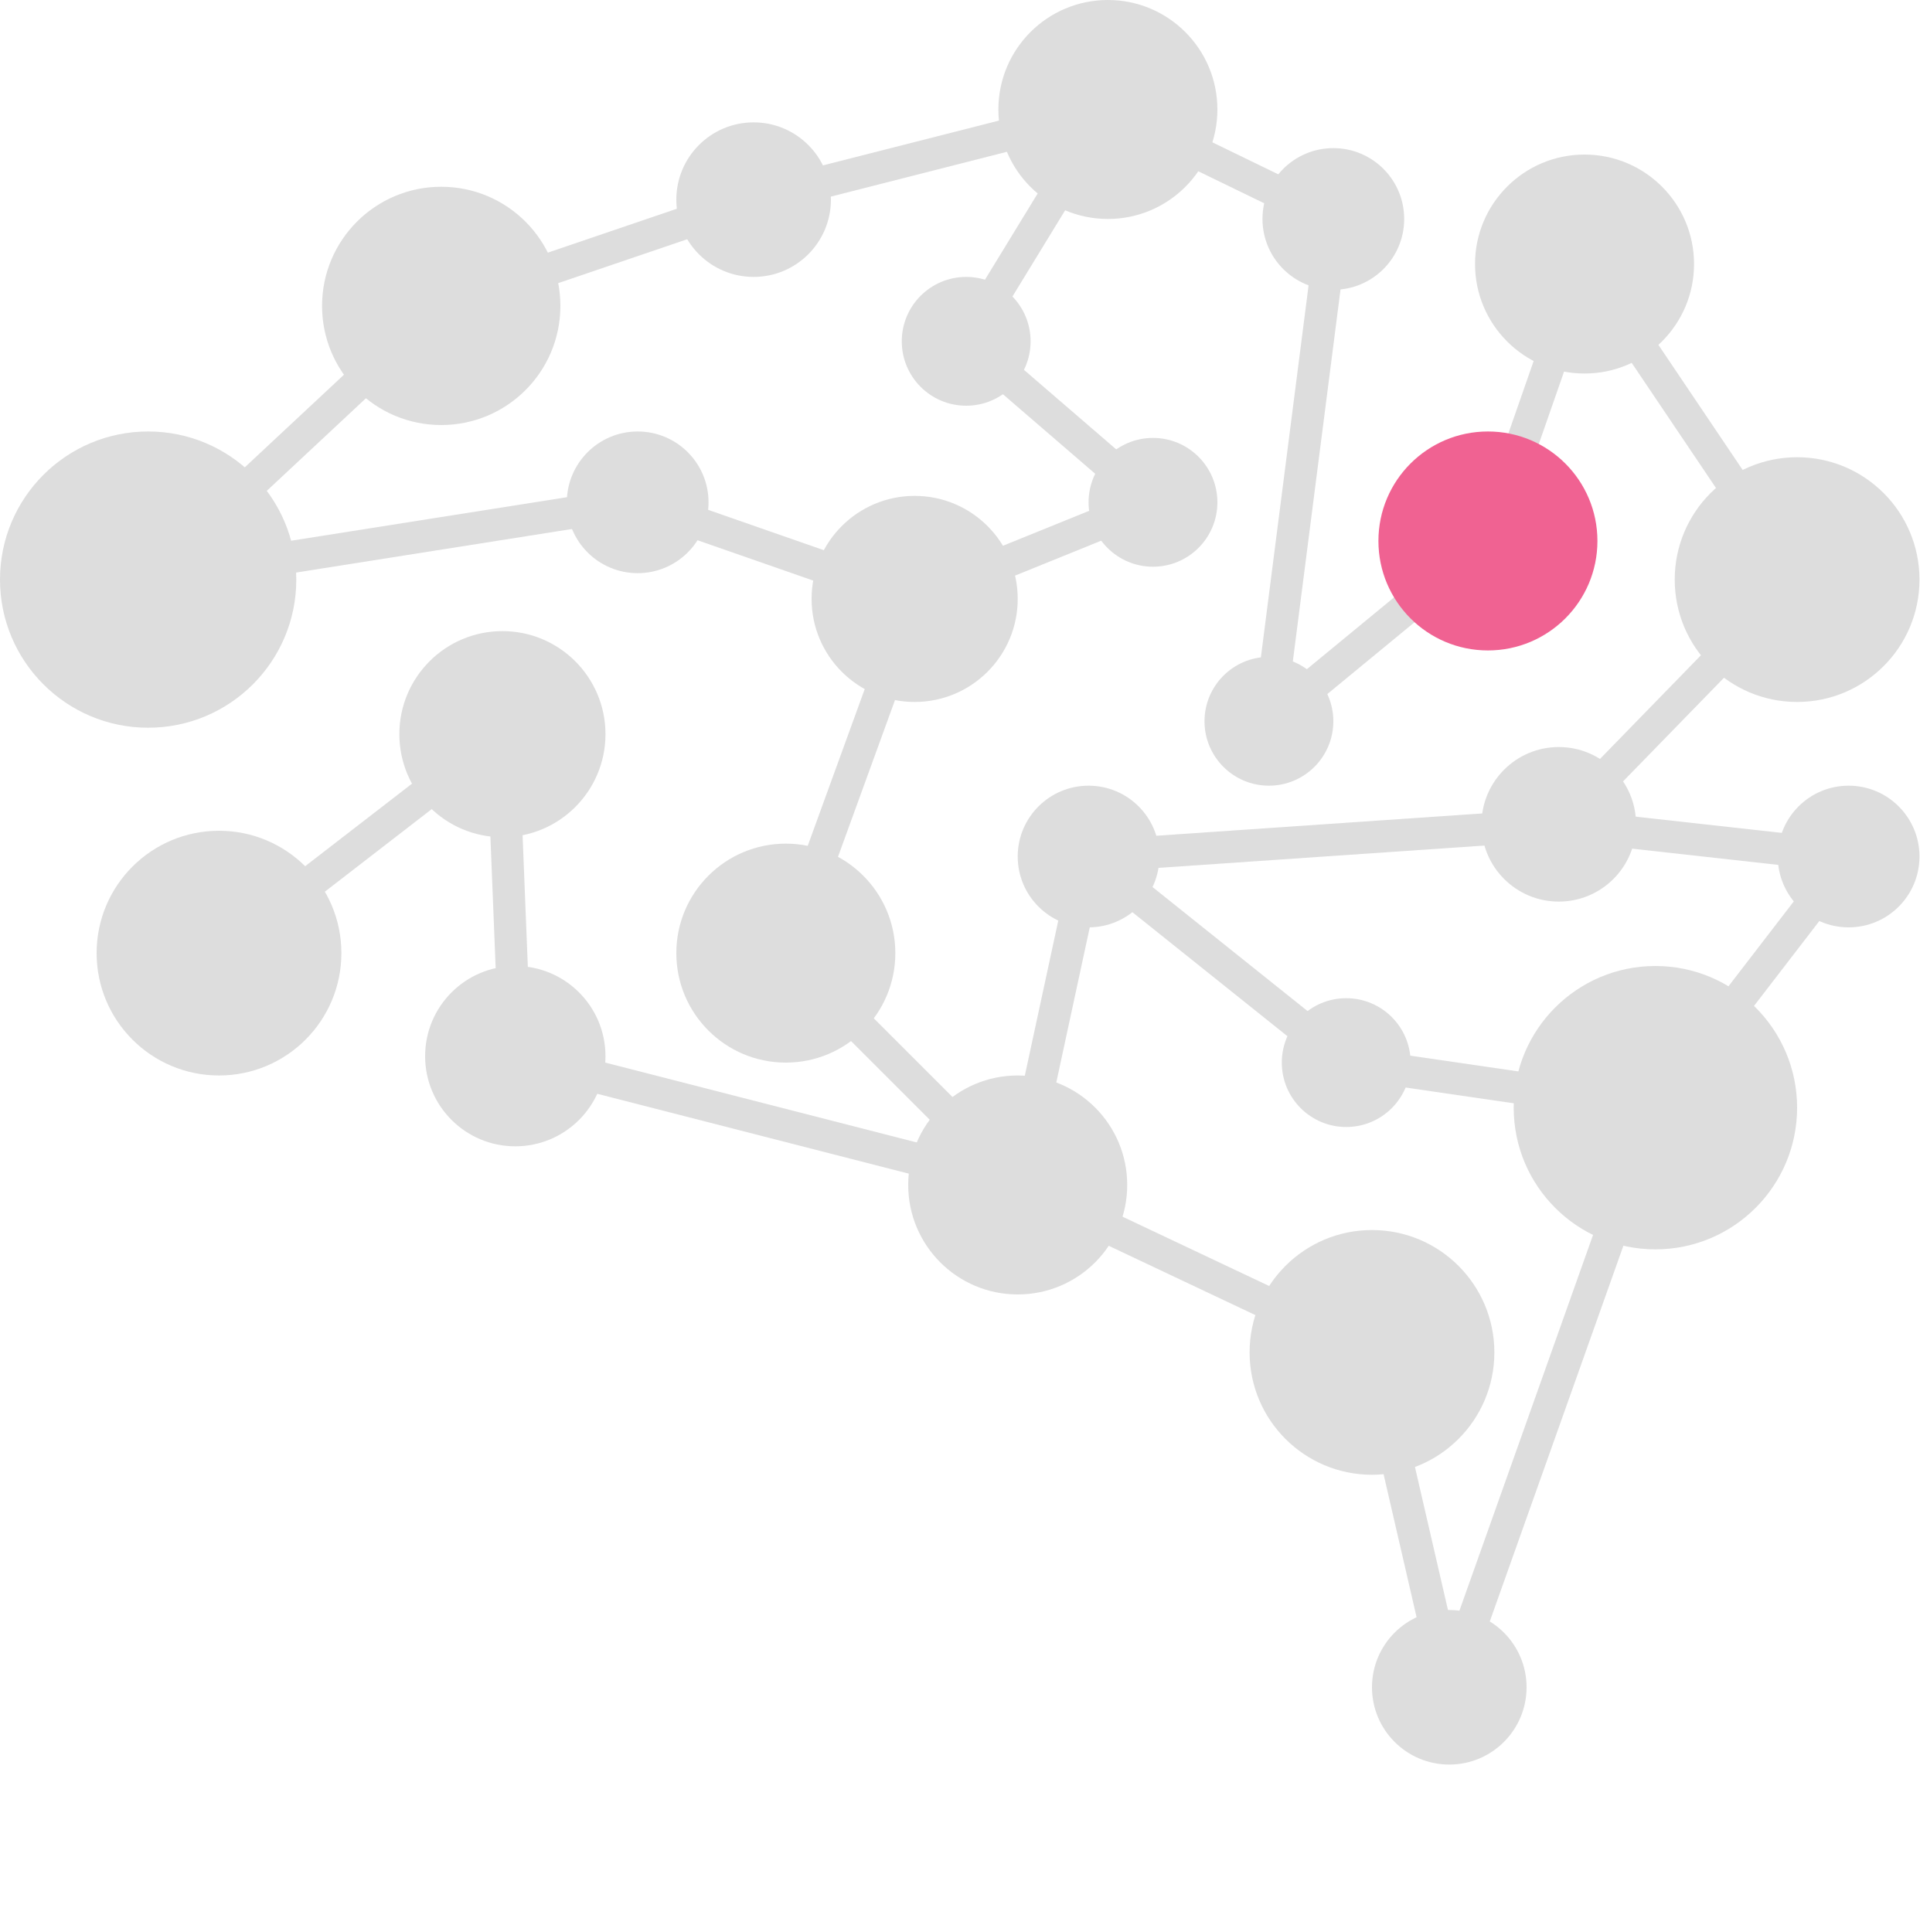
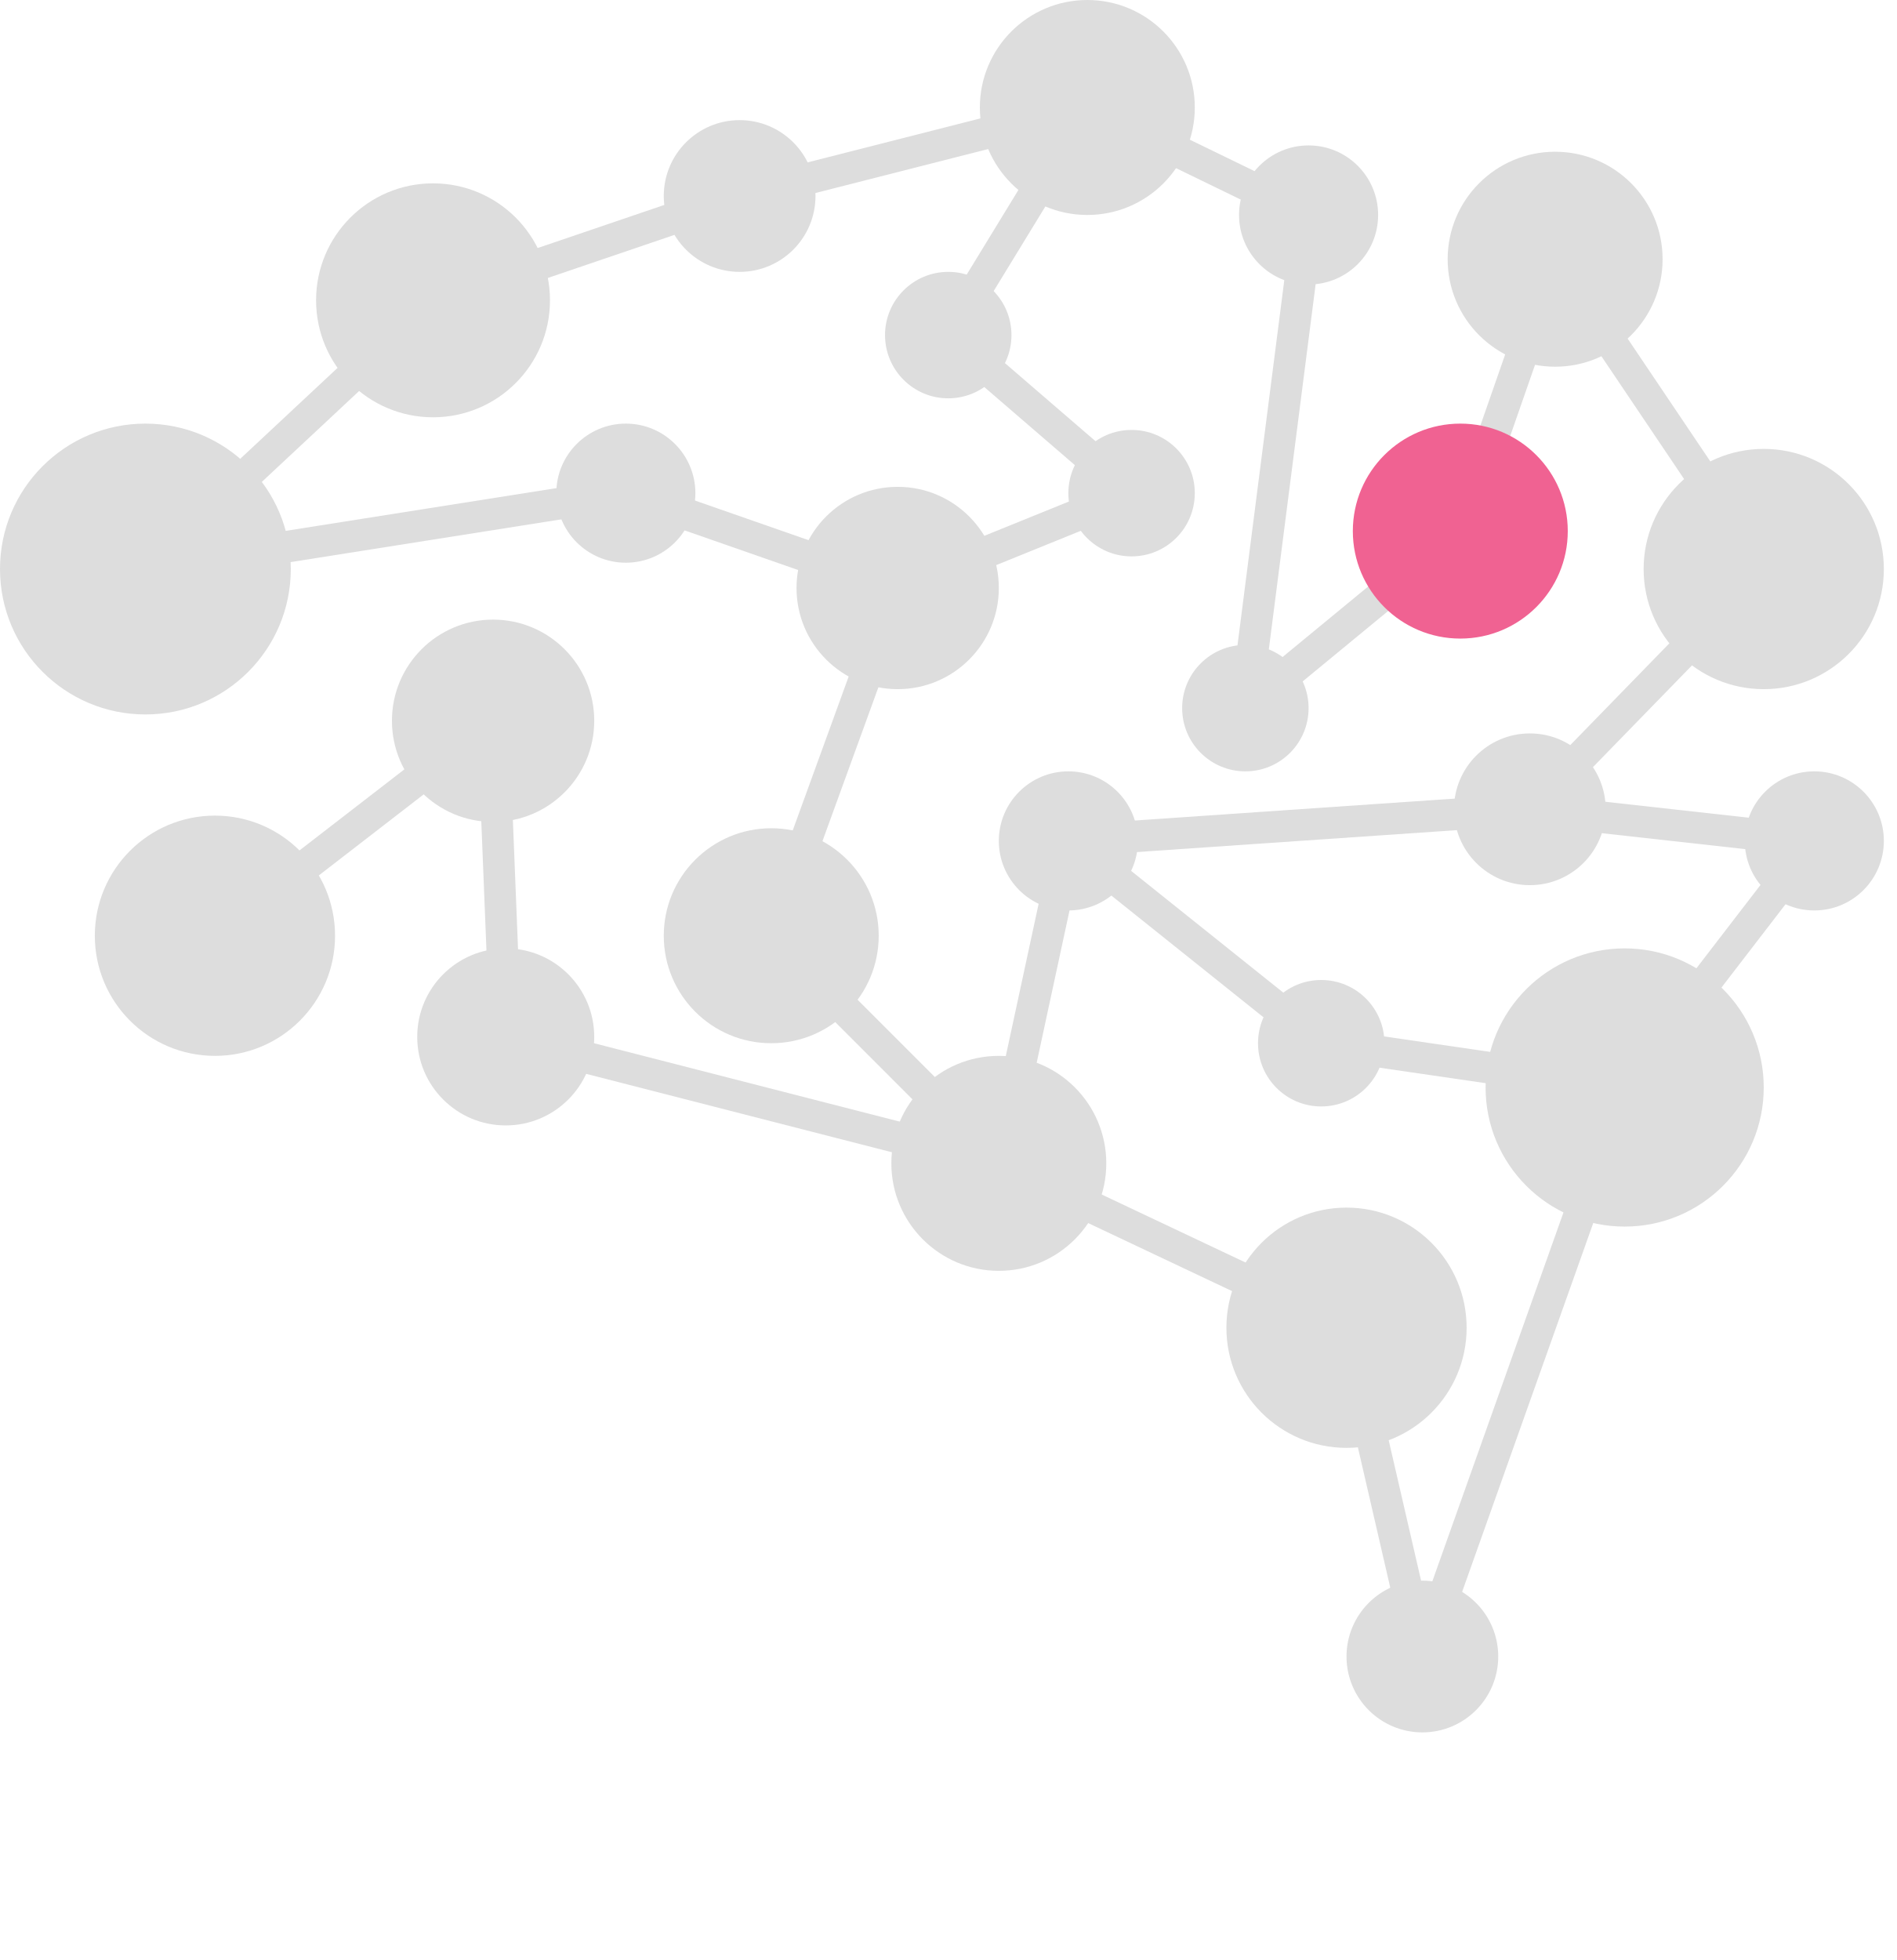
- <svg xmlns="http://www.w3.org/2000/svg" fill="#ddd" stroke="#ddd" stroke-miterlimit="10" stroke-width="5" style="height:12rem;padding-bottom:2rem;padding-top:2rem;transition:all 400ms ease;width:10rem" viewBox="0 0 298 300">
+ <svg xmlns="http://www.w3.org/2000/svg" fill="#ddd" stroke="#ddd" stroke-miterlimit="10" stroke-width="5" style="height:12rem;padding-bottom:2rem;padding-top:2rem;transition:all 400ms ease;width:10rem" viewBox="0 0 300 310">
  <style>path{fill-opacity:0}circle{stroke-opacity:0}</style>
  <path d="m23 90 45.5-42.5L117 31l55-14 35 17-10 78 34-28 15-43 33 49-37 38 45 5-30 39-32 90-12-52-55-26-36-36 20-55-43-15z" />
  <path d="m172 17-22 36 29 25-37 15m100 35-73 5-11 51-78-20-2-50-44 34" />
  <path d="m257 172-48-7-40-32" />
  <circle cx="68.5" cy="47.5" r="18.5" />
  <circle cx="117" cy="31" r="12" />
  <circle cx="172" cy="17" r="17" />
  <circle cx="150" cy="53" r="10" />
  <circle cx="23" cy="90" r="23" />
  <circle cx="142" cy="93" r="16" />
  <circle cx="99" cy="78" r="11" />
  <circle cx="179" cy="78" r="10" />
  <circle cx="197" cy="112" r="10" />
  <circle cx="207" cy="34" r="11" />
  <circle cx="209" cy="165" r="10" />
  <circle cx="287" cy="133" r="11" />
  <circle cx="169" cy="133" r="11" />
  <circle cx="225" cy="262" r="12" />
  <circle cx="242" cy="128" r="12" />
  <circle cx="80" cy="164" r="14" />
  <circle cx="78" cy="114" r="16" />
  <circle cx="246" cy="41" r="17" />
  <circle cx="122" cy="148" r="17" />
  <circle cx="158" cy="184" r="17" />
  <circle cx="213" cy="210" r="19" />
  <circle cx="34" cy="148" r="19" />
  <circle cx="279" cy="90" r="19" />
  <circle cx="257" cy="172" r="22" />
  <circle cx="231" cy="84" r="17" fill="#f06292" />
</svg>
